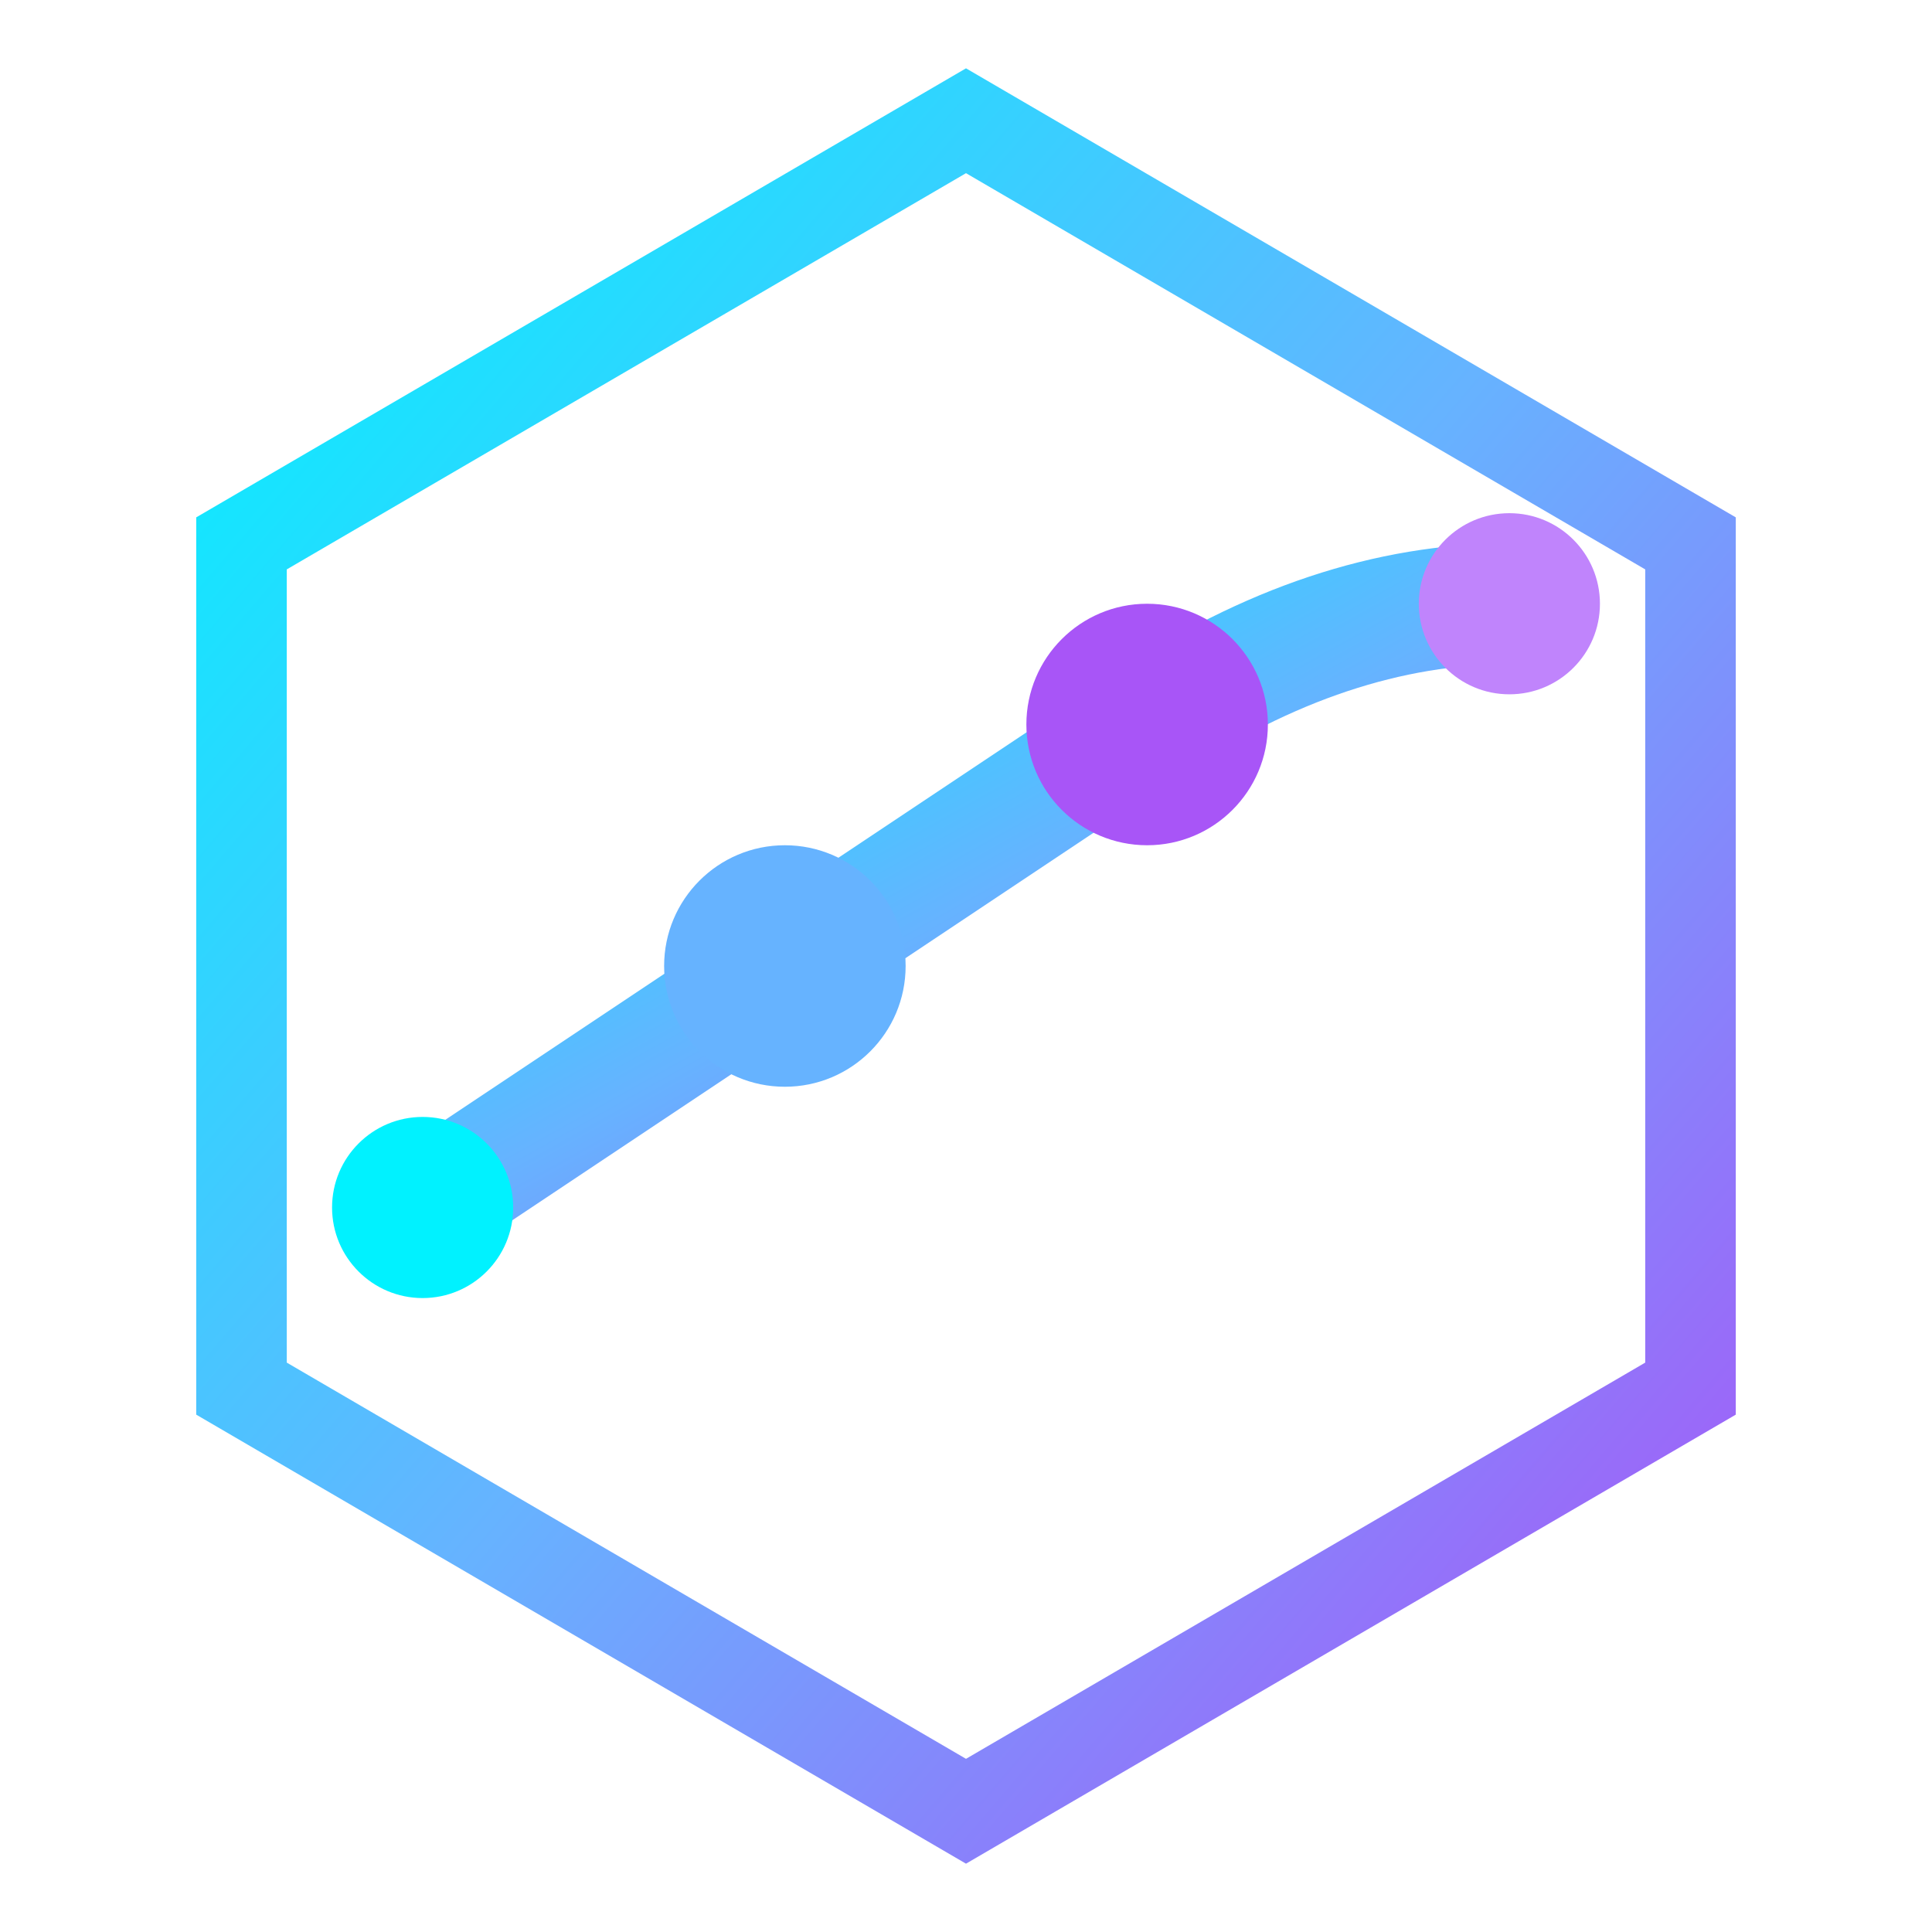
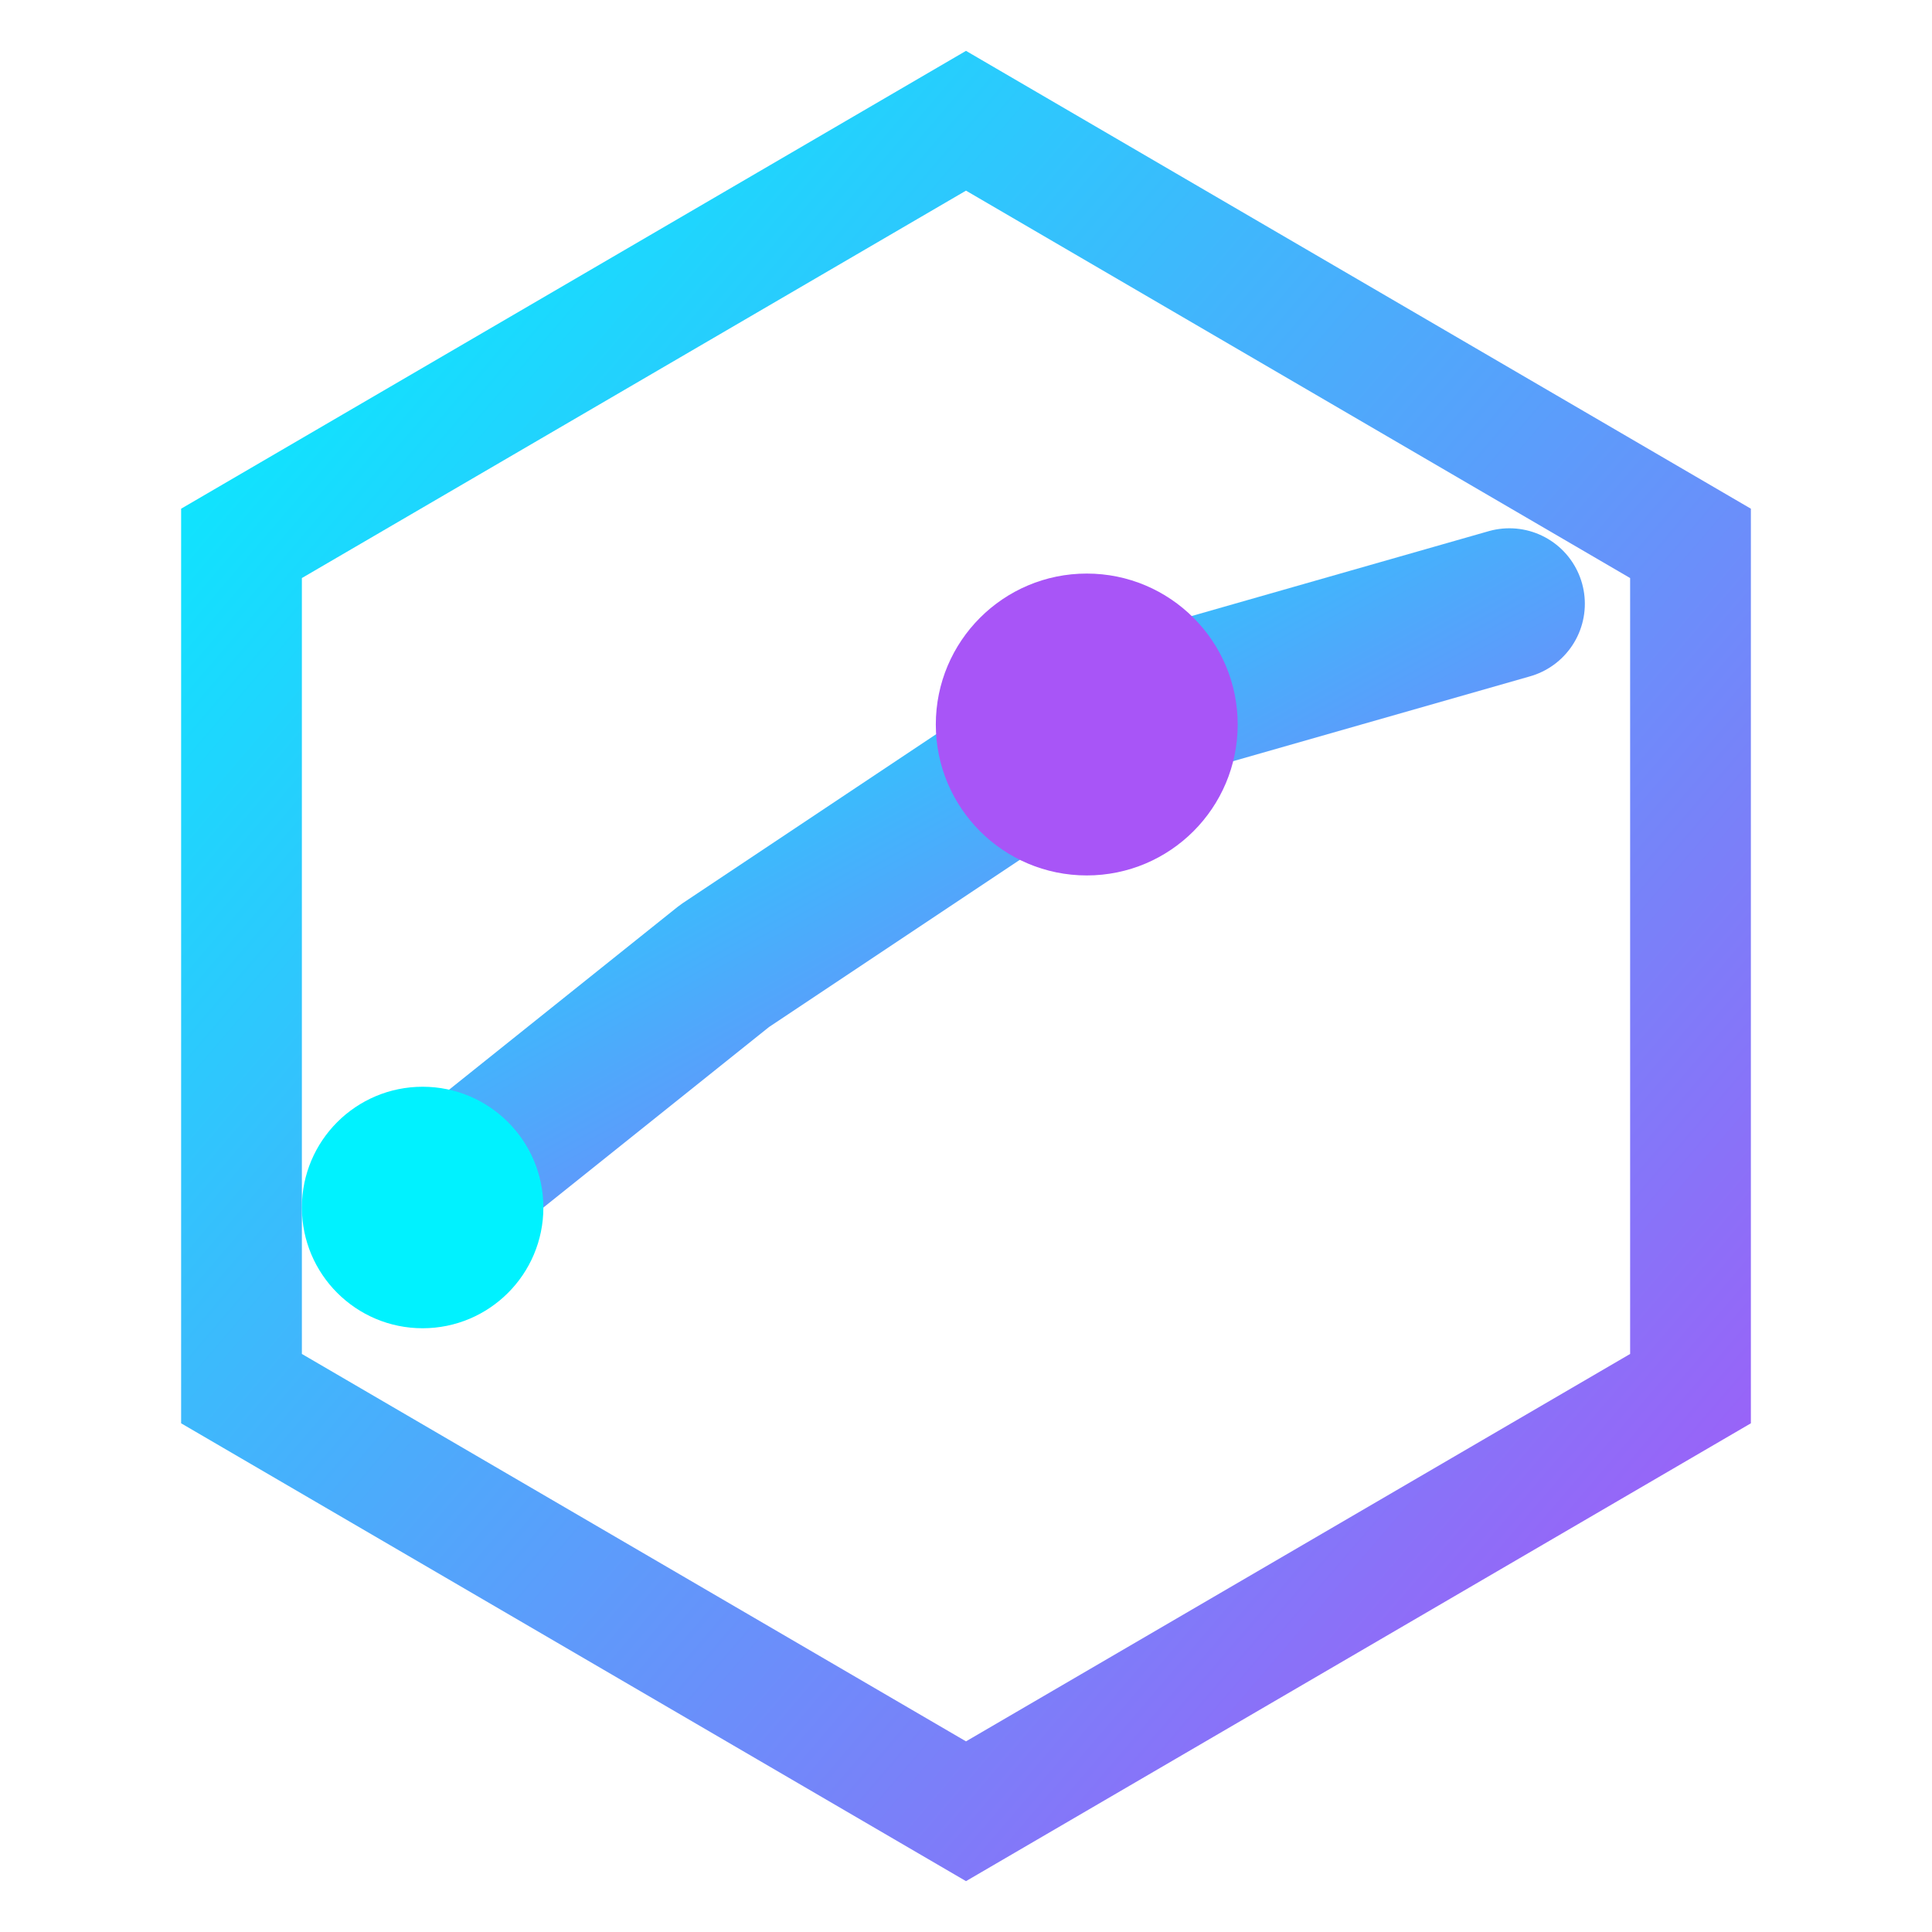
<svg xmlns="http://www.w3.org/2000/svg" viewBox="0 0 32 32" fill="none">
  <defs>
    <linearGradient id="favGrad" x1="0%" y1="0%" x2="100%" y2="100%">
      <stop offset="0%" style="stop-color:#00f2ff" />
-       <stop offset="50%" style="stop-color:#66b3ff" />
      <stop offset="100%" style="stop-color:#a855f7" />
    </linearGradient>
  </defs>
-   <path d="M16 2L28 9V23L16 30L4 23V9L16 2Z" stroke="url(#favGrad)" stroke-width="1.5" fill="none" />
-   <path d="M7 20 Q10 18, 13 16 T19 12 T25 10" stroke="url(#favGrad)" stroke-width="2" stroke-linecap="round" fill="none" />
-   <circle cx="7" cy="20" r="1.5" fill="#00f2ff" />
-   <circle cx="13" cy="16" r="2" fill="#66b3ff" />
-   <circle cx="19" cy="12" r="2" fill="#a855f7" />
-   <circle cx="25" cy="10" r="1.5" fill="#c084fc" />
+   <path d="M16 2L28 9V23L16 30L4 23V9L16 2Z" stroke="url(#favGrad)" stroke-width="2" fill="none" />
+   <path d="M7 20L12 16L18 12L25 10" stroke="url(#favGrad)" stroke-width="2.5" stroke-linecap="round" stroke-linejoin="round" fill="none" />
+   <circle cx="7" cy="20" r="2" fill="#00f2ff" />
+   <circle cx="18" cy="12" r="2.5" fill="#a855f7" />
</svg>
